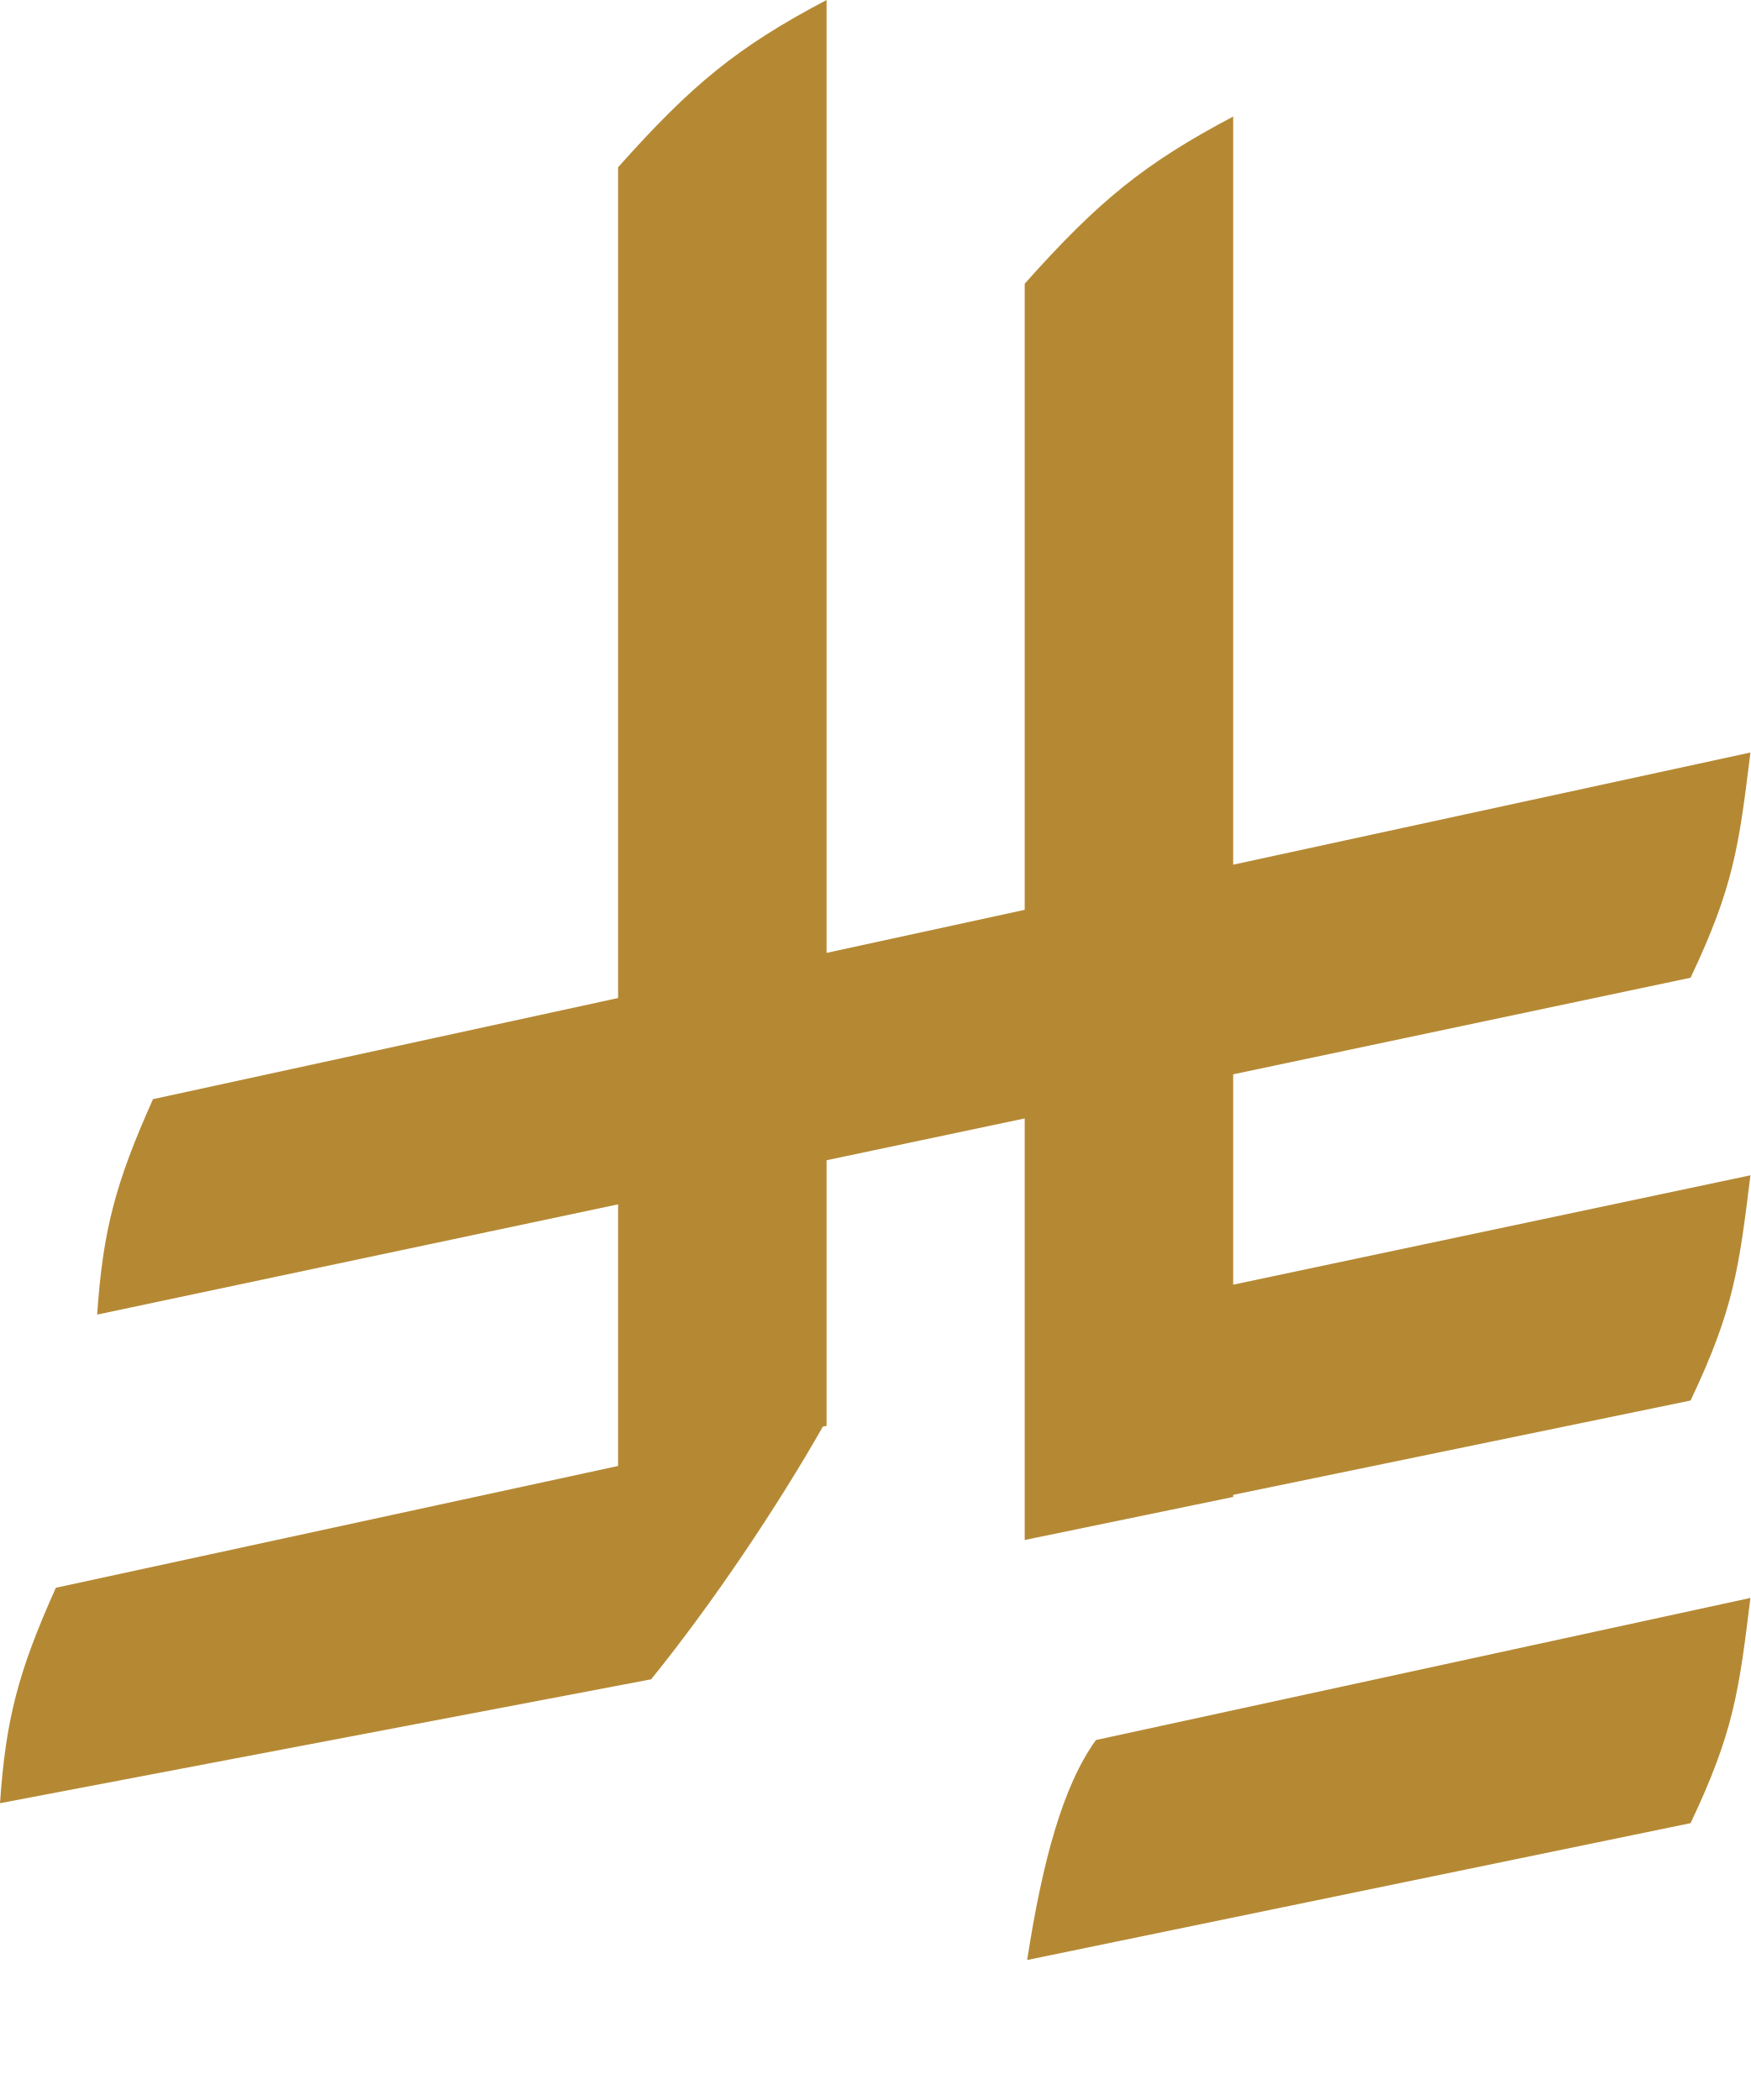
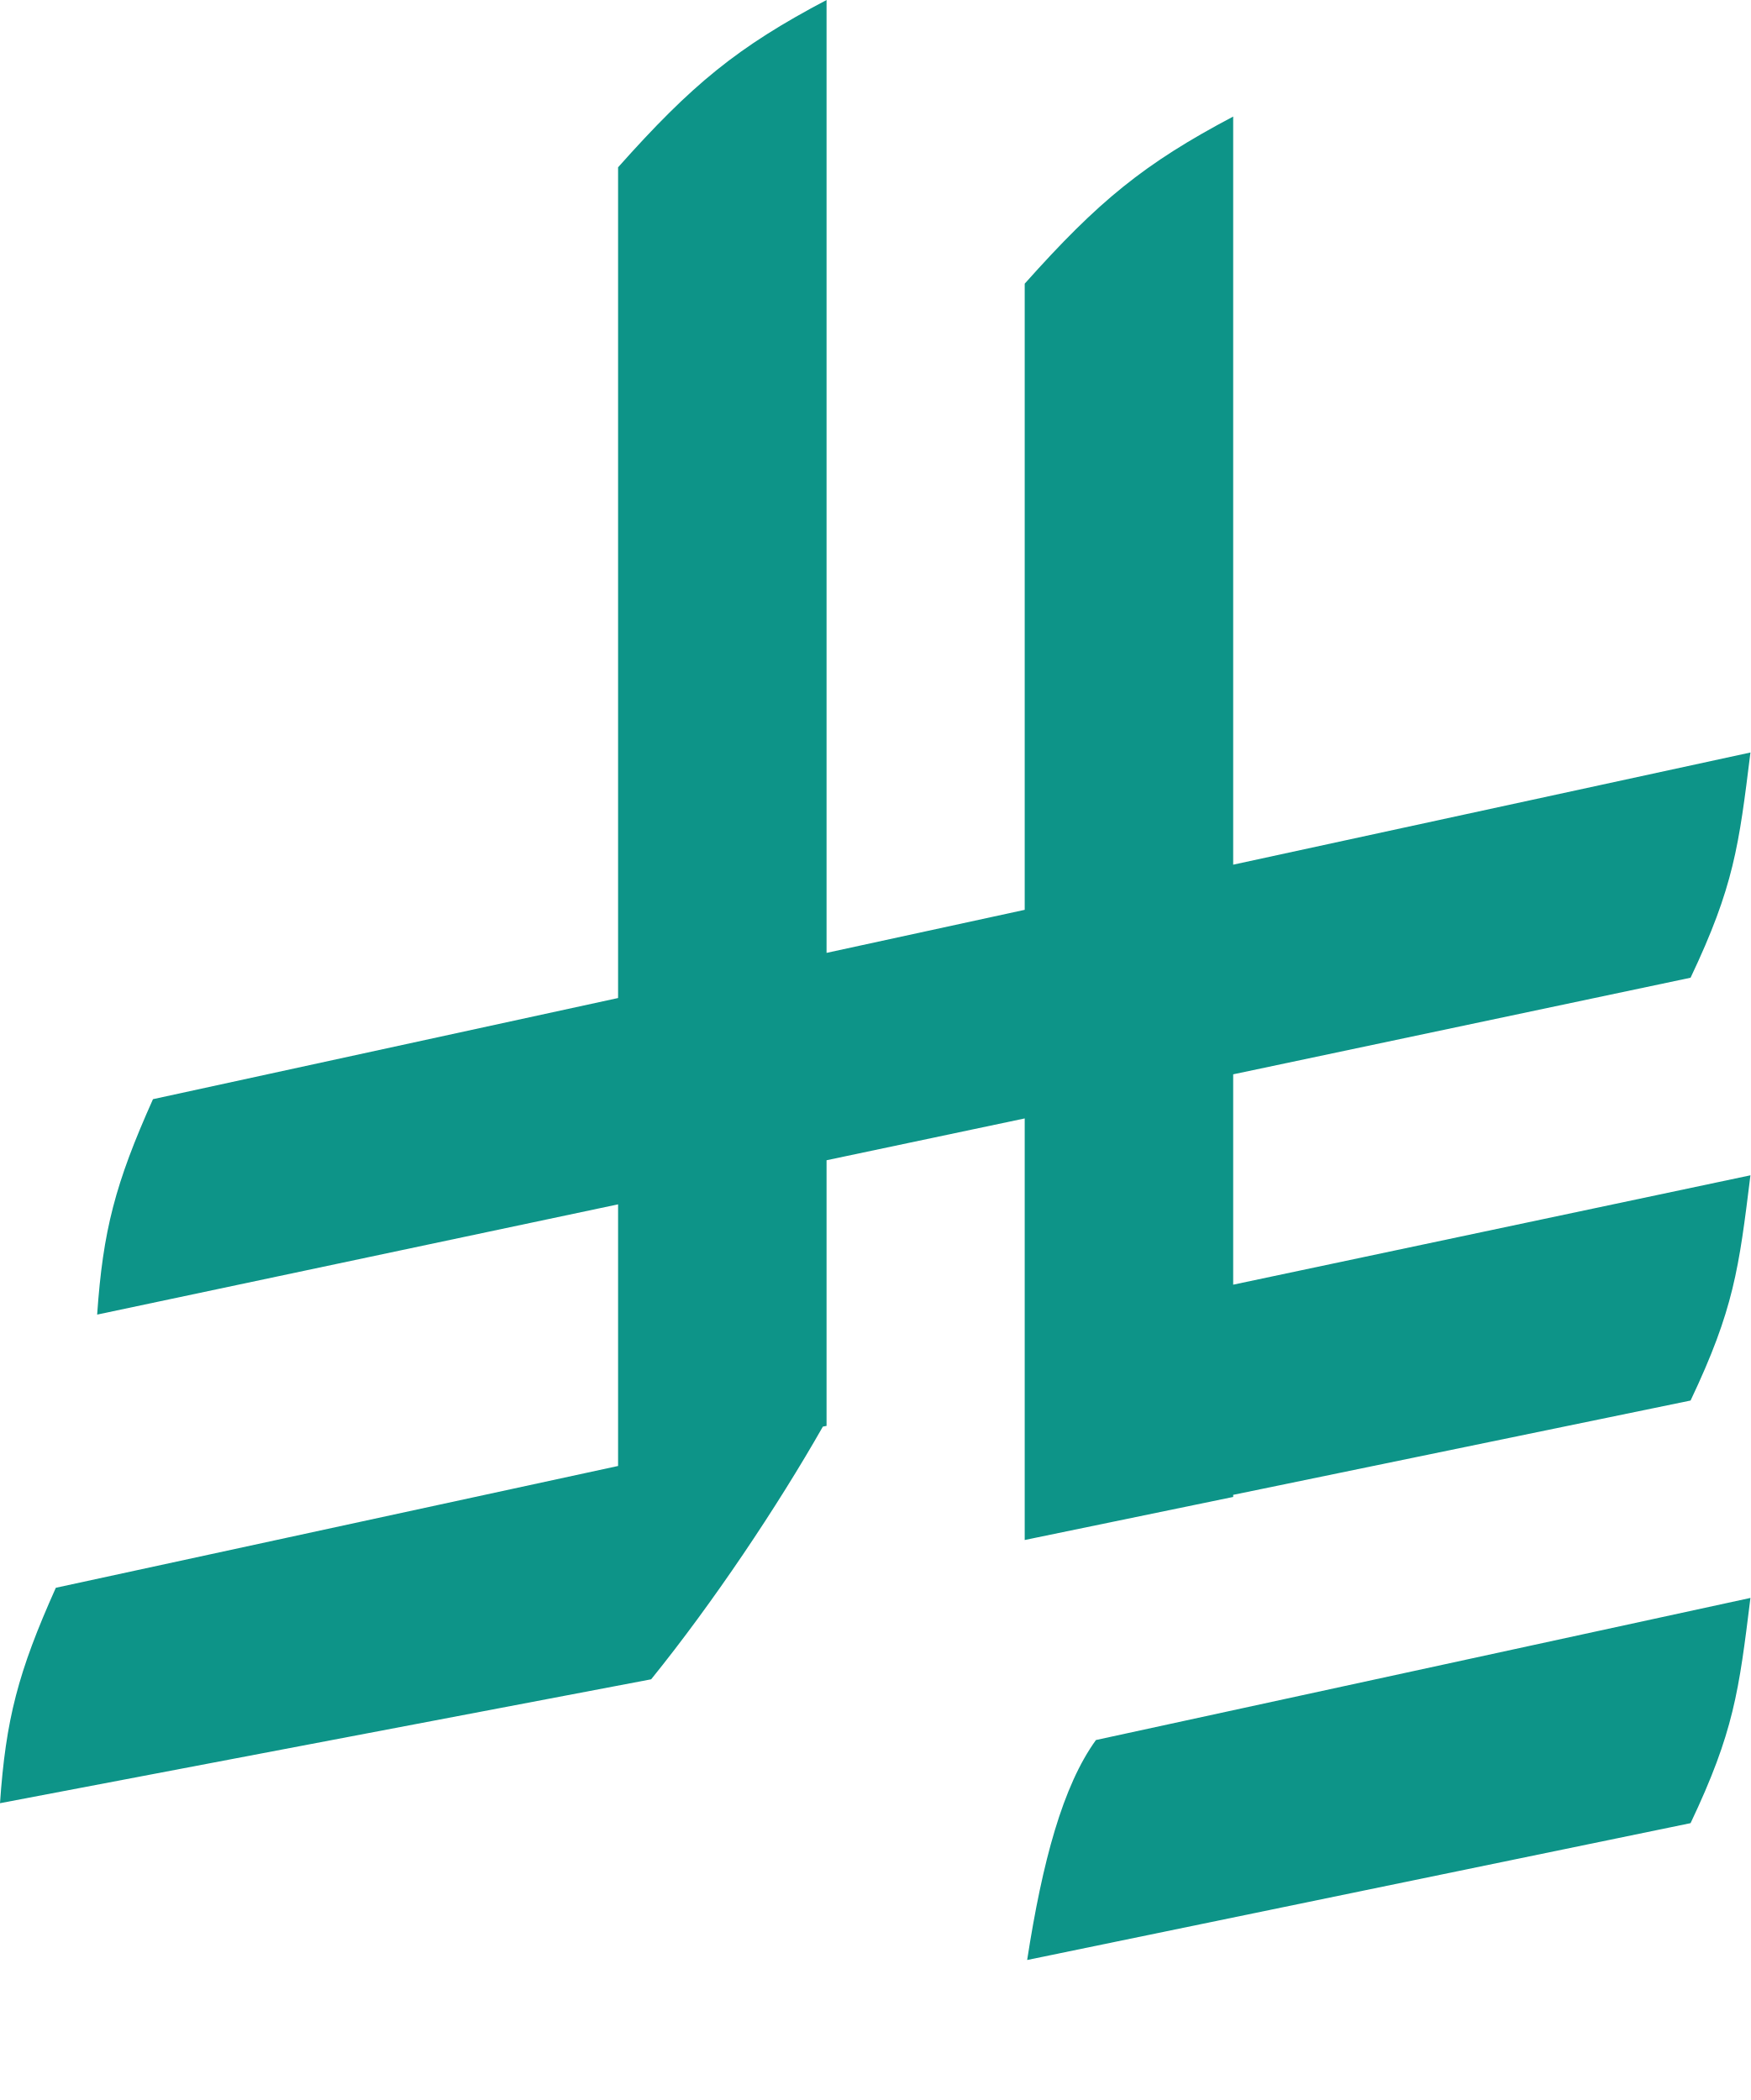
<svg xmlns="http://www.w3.org/2000/svg" width="10" height="12" viewBox="0 0 10 12" fill="none">
-   <path fill-rule="evenodd" clip-rule="evenodd" d="M10 9.131C9.934 9.665 9.905 9.897 9.658 10.418L5.868 11.2C5.955 10.637 6.072 10.204 6.261 9.943L10 9.131ZM4.722 5.445L5.854 5.199V1.621C6.276 1.148 6.536 0.935 7.045 0.666V4.941L10 4.3C9.934 4.834 9.905 5.066 9.658 5.587L7.045 6.139V7.341L10 6.716C9.934 7.25 9.905 7.482 9.658 8.003L7.045 8.542V8.554L5.854 8.8V6.391L4.722 6.63V8.148L4.701 8.152C4.441 8.609 4.074 9.158 3.72 9.596L0 10.304C0.033 9.825 0.103 9.555 0.319 9.073L3.531 8.377V6.882L0.555 7.512C0.588 7.033 0.658 6.763 0.874 6.281L3.531 5.703V0.956C3.953 0.482 4.212 0.269 4.722 0V5.445Z" fill="#B58934" />
+   <path fill-rule="evenodd" clip-rule="evenodd" d="M10 9.131C9.934 9.665 9.905 9.897 9.658 10.418L5.868 11.2C5.955 10.637 6.072 10.204 6.261 9.943L10 9.131ZM4.722 5.445L5.854 5.199V1.621C6.276 1.148 6.536 0.935 7.045 0.666V4.941L10 4.3C9.934 4.834 9.905 5.066 9.658 5.587L7.045 6.139V7.341L10 6.716C9.934 7.25 9.905 7.482 9.658 8.003L7.045 8.542V8.554L5.854 8.8V6.391L4.722 6.63V8.148L4.701 8.152C4.441 8.609 4.074 9.158 3.72 9.596L0 10.304C0.033 9.825 0.103 9.555 0.319 9.073L3.531 8.377V6.882L0.555 7.512C0.588 7.033 0.658 6.763 0.874 6.281L3.531 5.703V0.956C3.953 0.482 4.212 0.269 4.722 0V5.445Z" fill="#0D9488" />
</svg>
